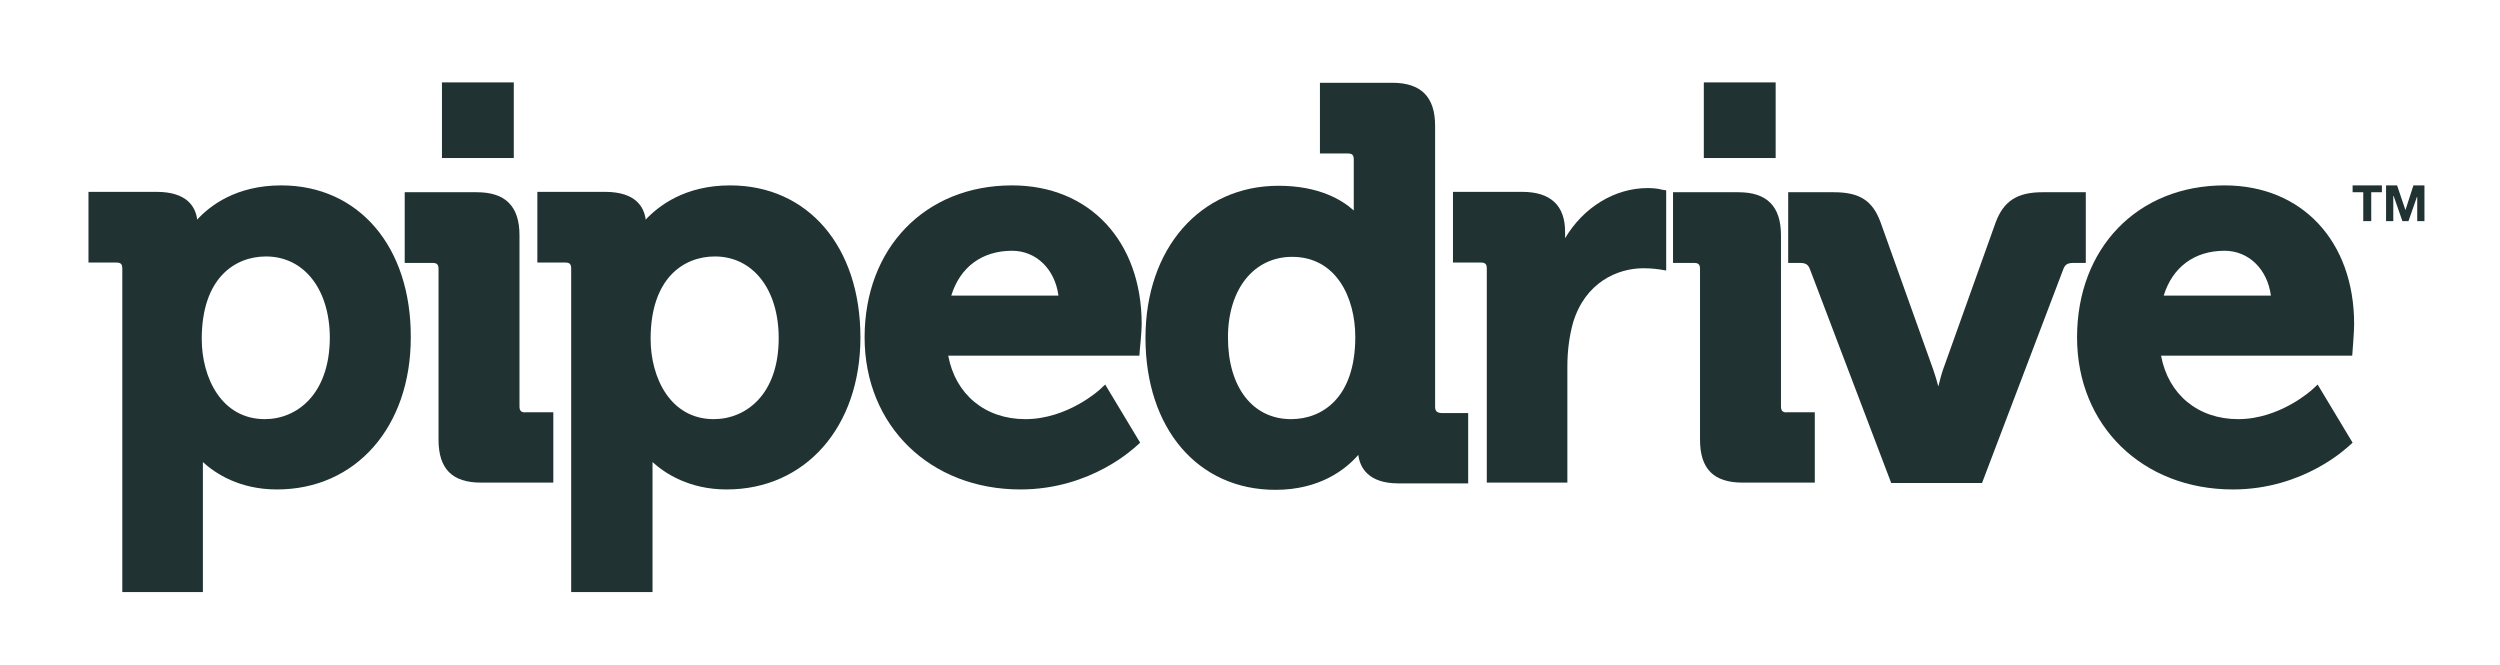
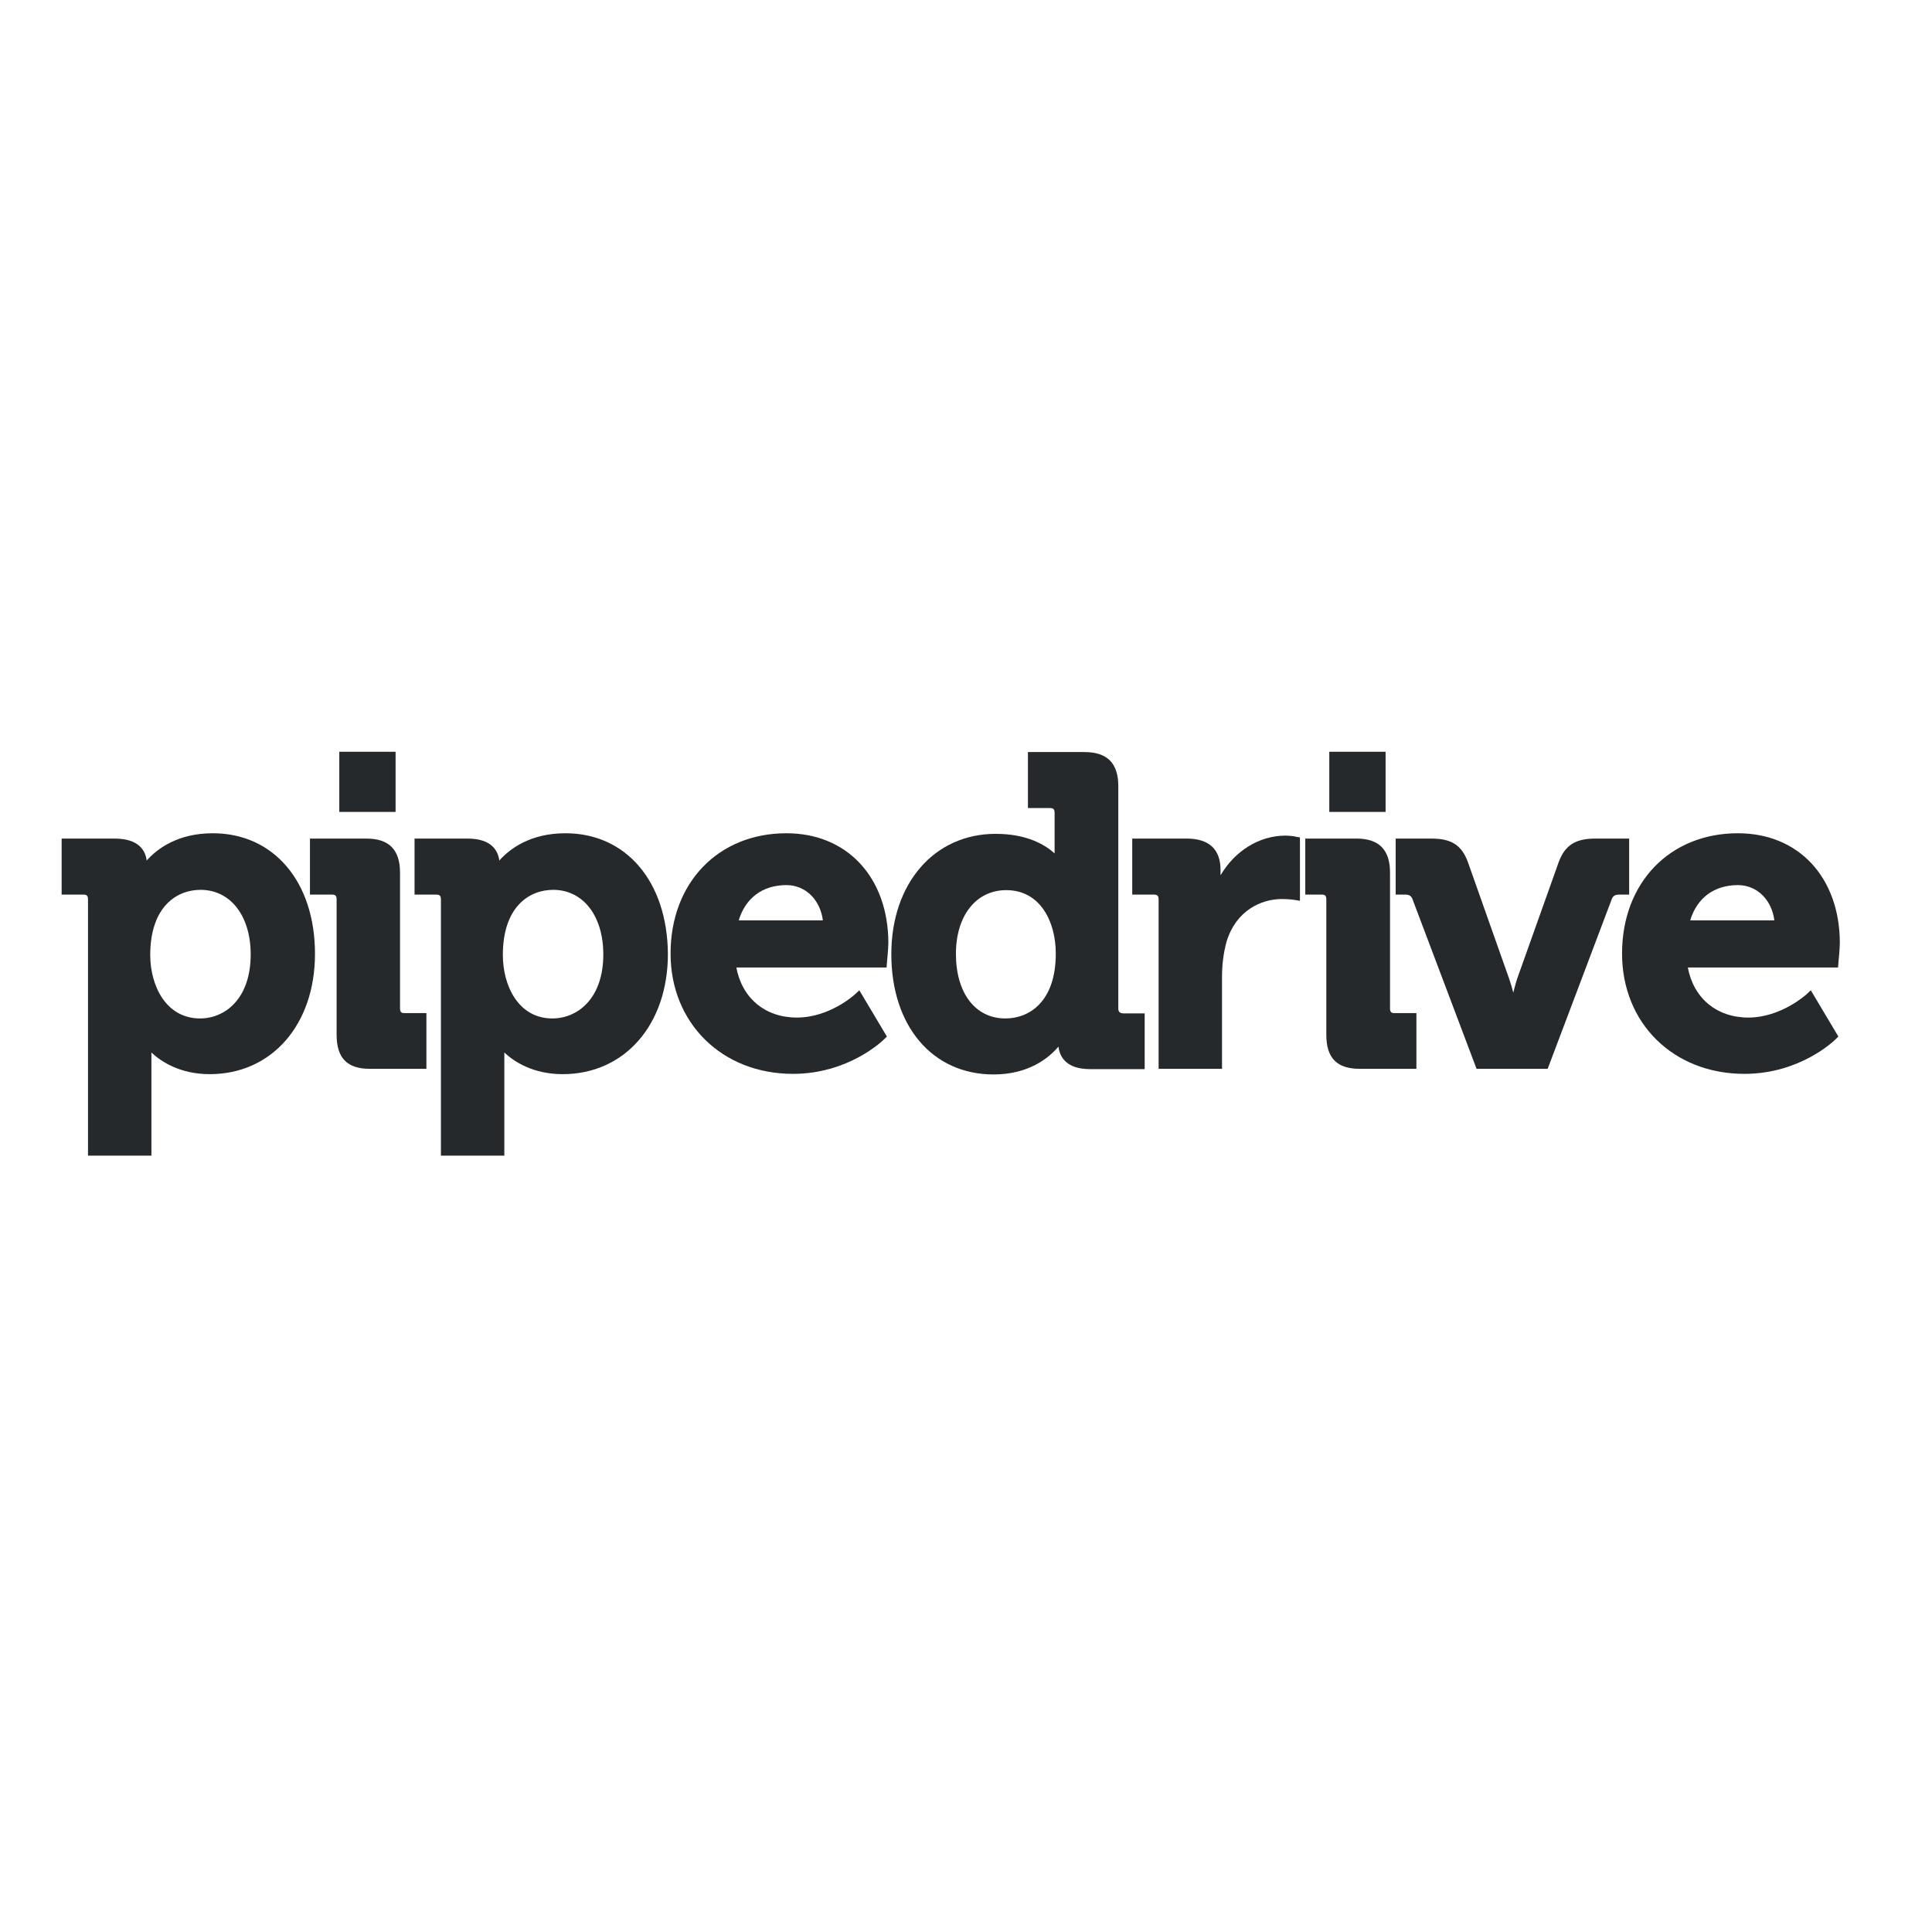
- <svg xmlns="http://www.w3.org/2000/svg" xmlns:xlink="http://www.w3.org/1999/xlink" width="940" height="250" version="1.1" viewBox="0 0 940 250" xml:space="preserve">
+ <svg xmlns="http://www.w3.org/2000/svg" version="1.1" id="layer" x="0px" y="0px" viewBox="0 0 652 652" style="enable-background:new 0 0 652 652;" xml:space="preserve">
  <style type="text/css">
- 	.st0{clip-path:url(#SVGID_2_);fill:#203232;}
+ 	.st0{fill:#26292C;}
</style>
-   <g transform="matrix(1.4291 0 0 1.4291 -77.63 -55.768)">
-     <defs>
-       <rect id="SVGID_1_" width="755.8" height="253.2" />
-     </defs>
-     <clipPath id="SVGID_2_">
-       <use width="100%" height="100%" xlink:href="#SVGID_1_" />
-     </clipPath>
-     <g fill="#203232">
-       <path class="st0" d="m128.3 87.8c-11.9 0-18.8 5.4-22.1 9-0.4-3.2-2.5-7.3-10.7-7.3h-17.9v18.6h7.3c1.2 0 1.6 0.4 1.6 1.6v85.1h21.2v-31.8-2.4c3.3 3 9.6 7.2 19.5 7.2 20.7 0 35.2-16.4 35.2-40 0.1-23.9-13.7-40-34.1-40m-4.3 61.5c-11.4 0-16.6-10.9-16.6-21.1 0-16 8.7-21.7 16.9-21.7 10 0 16.8 8.6 16.8 21.5-0.1 14.8-8.7 21.3-17.1 21.3" clip-path="url(#SVGID_2_)" />
-       <path class="st0" d="m191 146v-45.1c0-7.6-3.7-11.3-11.2-11.3h-19v18.6h7.3c1.2 0 1.6 0.4 1.6 1.6v44.9c0 7.7 3.6 11.3 11.2 11.3h19v-18.5h-7.3c-1.1 0.1-1.6-0.4-1.6-1.5" clip-path="url(#SVGID_2_)" />
-       <path class="st0" d="m246.4 87.8c-11.9 0-18.8 5.4-22.2 9-0.4-3.2-2.5-7.3-10.7-7.3h-17.8v18.6h7.3c1.2 0 1.6 0.4 1.6 1.6v85.1h21.4v-31.8-2.4c3.3 3 9.7 7.2 19.5 7.2 20.7 0 35.2-16.4 35.2-40 0-23.9-13.8-40-34.3-40m-4.3 61.5c-11.4 0-16.6-10.9-16.6-21.1 0-16 8.7-21.7 16.9-21.7 10 0 16.8 8.6 16.8 21.5 0 14.8-8.6 21.3-17.1 21.3" clip-path="url(#SVGID_2_)" />
-       <path class="st0" d="m320.6 87.8c-22.9 0-38.8 16.5-38.8 40 0 23.2 17.2 40 41 40 18.7 0 30.1-11.1 30.6-11.5l0.9-0.8-9.2-15.3-1.4 1.3c-0.1 0.1-8.5 7.8-19.6 7.8-10.6 0-18.4-6.5-20.3-16.7h50.3l0.1-1.4c0-0.2 0.5-4.7 0.5-6.9 0-21.8-13.7-36.5-34.1-36.5m-16 29c2.3-7.5 8.1-11.8 16-11.8 6.4 0 11.3 4.9 12.2 11.8z" clip-path="url(#SVGID_2_)" />
-       <path class="st0" d="m431.9 146v-73.9c0-7.6-3.7-11.3-11.3-11.3h-19v18.6h7.3c1.2 0 1.6 0.4 1.6 1.6v13.4c-3.1-2.8-9.2-6.5-19.8-6.5-20.6 0-35 16.5-35 40 0 23.9 13.8 40 34.2 40 11.7 0 18.5-5.4 21.8-9.2 0.4 3.3 2.6 7.5 10.5 7.5h18.4v-18.5h-7.1c-1.2-0.1-1.6-0.6-1.6-1.7m-37.9 3.3c-10.1 0-16.6-8.4-16.6-21.5 0-12.7 6.8-21.2 16.9-21.2 11.5 0 16.6 10.6 16.6 21.1 0 16-8.7 21.6-16.9 21.6" clip-path="url(#SVGID_2_)" />
-       <path class="st0" d="m487.9 88.5c-8.8 0-17 5.1-21.8 13.2v-1.7c0-6.9-3.8-10.5-11.3-10.5h-18.2v18.6h7.3c1.2 0 1.6 0.4 1.6 1.6v56.3h21.2v-30.6c0-4 0.5-7.9 1.5-11.5 3.2-10.6 11.7-14.3 18.5-14.3 2.4 0 4.2 0.3 4.2 0.3l1.8 0.3v-21.1l-1.3-0.2c0-0.1-1.8-0.4-3.5-0.4" clip-path="url(#SVGID_2_)" />
-       <path class="st0" d="m522.9 146v-45.1c0-7.6-3.7-11.3-11.2-11.3h-17.2v18.6h5.5c1.2 0 1.6 0.4 1.6 1.6v44.9c0 7.7 3.6 11.3 11.2 11.3h19v-18.5h-7.3c-1.1 0.1-1.6-0.4-1.6-1.5" clip-path="url(#SVGID_2_)" />
-       <path class="st0" d="m603 89.6h-11.3c-6.6 0-10.2 2.3-12.3 7.9l-13.8 38.6c-0.5 1.4-0.9 3-1.3 4.6-0.4-1.5-0.9-3.2-1.4-4.6l-13.8-38.6c-2.1-5.7-5.5-7.9-12.3-7.9h-12v18.6h3.1c1.7 0 2.2 0.6 2.6 1.6l21.4 56.3h23.9l21.4-56.3c0.4-1 0.9-1.6 2.6-1.6h3.3v-18.6z" clip-path="url(#SVGID_2_)" />
-       <path class="st0" d="m639.6 87.8c-22.9 0-38.8 16.5-38.8 40 0 23.2 17.2 40 41 40 18.7 0 30.1-11.1 30.6-11.5l0.9-0.8-9.2-15.3-1.4 1.3c-0.1 0.1-8.5 7.8-19.5 7.8-10.6 0-18.4-6.5-20.3-16.7h50.3l0.1-1.4c0-0.2 0.4-4.7 0.4-6.9 0-21.8-13.7-36.5-34.1-36.5m-16 29c2.3-7.5 8.1-11.8 16-11.8 6.4 0 11.3 4.9 12.2 11.8z" clip-path="url(#SVGID_2_)" />
-       <rect class="st0" x="170.6" y="60.7" width="18.9" height="19.9" clip-path="url(#SVGID_2_)" />
-       <rect class="st0" x="502.6" y="60.7" width="18.9" height="19.9" clip-path="url(#SVGID_2_)" />
-       <polygon class="st0" points="673.3 89.6 676.1 89.6 676.1 97.2 678.2 97.2 678.2 89.6 681 89.6 681 87.8 673.3 87.8" clip-path="url(#SVGID_2_)" />
-       <polygon class="st0" points="689.3 87.8 687.2 94.3 685 87.8 682.1 87.8 682.1 97.2 684 97.2 684 90.6 684.1 90.6 686.4 97.2 688 97.2 690.3 90.6 690.3 97.2 692.2 97.2 692.2 87.8" clip-path="url(#SVGID_2_)" />
-     </g>
+   <g id="Page-1">
+     <path id="Fill-1" class="st0" d="M50.7,322.3c0-16.2,8.8-22,17-22c10.1,0,16.9,8.8,16.9,21.8c0,14.9-8.6,21.6-17.1,21.6   C56,343.7,50.7,332.6,50.7,322.3z M71.8,281.2c-12,0-18.9,5.4-22.3,9.2c-0.4-3.2-2.5-7.4-10.8-7.4H20.8v18.9h7.3   c1.2,0,1.6,0.4,1.6,1.7V390h21.4v-32.4c0-0.9,0-1.7,0-2.4c3.3,3.1,9.7,7.3,19.7,7.3c20.9,0,35.5-16.7,35.5-40.6   C106.3,297.6,92.4,281.2,71.8,281.2" />
+     <path id="Fill-4" class="st0" d="M135,340.3v-45.8c0-7.7-3.7-11.5-11.3-11.5h-19.1v18.9h7.4c1.2,0,1.6,0.4,1.6,1.7v45.6   c0,7.9,3.6,11.5,11.2,11.5h19.1v-18.8h-7.4C135.4,341.9,135,341.5,135,340.3" />
+     <path id="Fill-6" class="st0" d="M186.4,343.7c-11.5,0-16.7-11.1-16.7-21.4c0-16.2,8.8-22,17-22c10.1,0,16.9,8.8,16.9,21.8   C203.6,337,194.9,343.7,186.4,343.7 M190.8,281.2c-12,0-18.9,5.4-22.3,9.2c-0.4-3.2-2.5-7.4-10.7-7.4h-17.9v18.9h7.3   c1.2,0,1.6,0.4,1.6,1.7V390h21.4v-32.4c0-0.9,0-1.7,0-2.4c3.3,3.1,9.7,7.3,19.7,7.3c20.9,0,35.5-16.7,35.5-40.6   C225.2,297.6,211.4,281.2,190.8,281.2" />
+     <path id="Fill-9" class="st0" d="M249.3,310.6c2.3-7.6,8.1-11.9,16.1-11.9c6.4,0,11.4,4.9,12.3,11.9H249.3z M265.4,281.2   c-23,0-39.1,16.7-39.1,40.6c0,23.5,17.4,40.6,41.3,40.6c18.8,0,30.3-11.2,30.8-11.7l0.9-0.9l-9.3-15.6l-1.4,1.3   c-0.1,0.1-8.5,7.9-19.7,7.9c-10.7,0-18.5-6.6-20.4-16.9h50.7l0.1-1.4c0-0.2,0.5-4.8,0.5-7C299.7,296.1,285.9,281.2,265.4,281.2   L265.4,281.2z" />
+     <path id="Fill-11" class="st0" d="M339.3,343.7c-10.2,0-16.7-8.6-16.7-21.8c0-12.9,6.8-21.5,17-21.5c11.5,0,16.7,10.7,16.7,21.4   C356.3,337.9,347.5,343.7,339.3,343.7 M377.4,340.3v-75c0-7.7-3.7-11.5-11.4-11.5h-19.1v18.9h7.4c1.2,0,1.6,0.4,1.6,1.7v13.6   c-3.2-2.9-9.3-6.6-19.9-6.6c-20.7,0-35.2,16.7-35.2,40.6c0,24.3,13.9,40.6,34.5,40.6c11.8,0,18.6-5.5,21.9-9.4   c0.4,3.4,2.6,7.6,10.6,7.6h18.5v-18.8h-7.2C377.9,341.9,377.4,341.5,377.4,340.3" />
+     <path id="Fill-14" class="st0" d="M433.8,282c-8.9,0-17.1,5.2-21.9,13.4v-1.8c0-7-3.9-10.6-11.4-10.6h-18.4v18.9h7.3   c1.2,0,1.6,0.4,1.6,1.7v57.1h21.4v-31.1c0-4.1,0.5-8,1.5-11.7c3.2-10.7,11.8-14.5,18.7-14.5c2.5,0,4.2,0.3,4.3,0.3l1.8,0.3v-21.4   l-1.3-0.2C437.3,282.3,435.5,282,433.8,282" />
+     <path id="Fill-16" class="st0" d="M469.1,340.3v-45.8c0-7.7-3.7-11.5-11.3-11.5h-17.3v18.9h5.5c1.2,0,1.6,0.4,1.6,1.7v45.6   c0,7.9,3.6,11.5,11.3,11.5h19.1v-18.8h-7.4C469.5,341.9,469.1,341.5,469.1,340.3" />
+     <path id="Fill-18" class="st0" d="M549.7,283h-11.4c-6.7,0-10.2,2.3-12.3,8L512,330.3c-0.5,1.5-0.9,3.1-1.3,4.7   c-0.4-1.6-0.9-3.2-1.4-4.7L495.4,291c-2.1-5.8-5.6-8-12.3-8h-12.1v18.9h3.1c1.7,0,2.2,0.6,2.6,1.6l21.6,57.2h24l21.6-57.2   c0.4-1,0.9-1.6,2.6-1.6h3.3V283z" />
+     <path id="Fill-20" class="st0" d="M570.4,310.6c2.3-7.6,8.1-11.9,16.1-11.9c6.4,0,11.4,4.9,12.3,11.9H570.4z M586.5,281.2   c-23,0-39.1,16.7-39.1,40.6c0,23.5,17.3,40.6,41.3,40.6c18.8,0,30.3-11.2,30.8-11.7l0.9-0.9l-9.3-15.6l-1.4,1.3   c-0.1,0.1-8.6,7.9-19.7,7.9c-10.7,0-18.5-6.6-20.4-16.9h50.7l0.1-1.4c0-0.2,0.5-4.8,0.5-7C620.8,296.1,607,281.2,586.5,281.2   L586.5,281.2z" />
+     <polygon id="Fill-22" class="st0" points="133.5,253.7 114.5,253.7 114.5,274 133.5,274  " />
+     <polygon id="Fill-24" class="st0" points="467.6,253.7 448.6,253.7 448.6,274 467.6,274  " />
  </g>
</svg>
